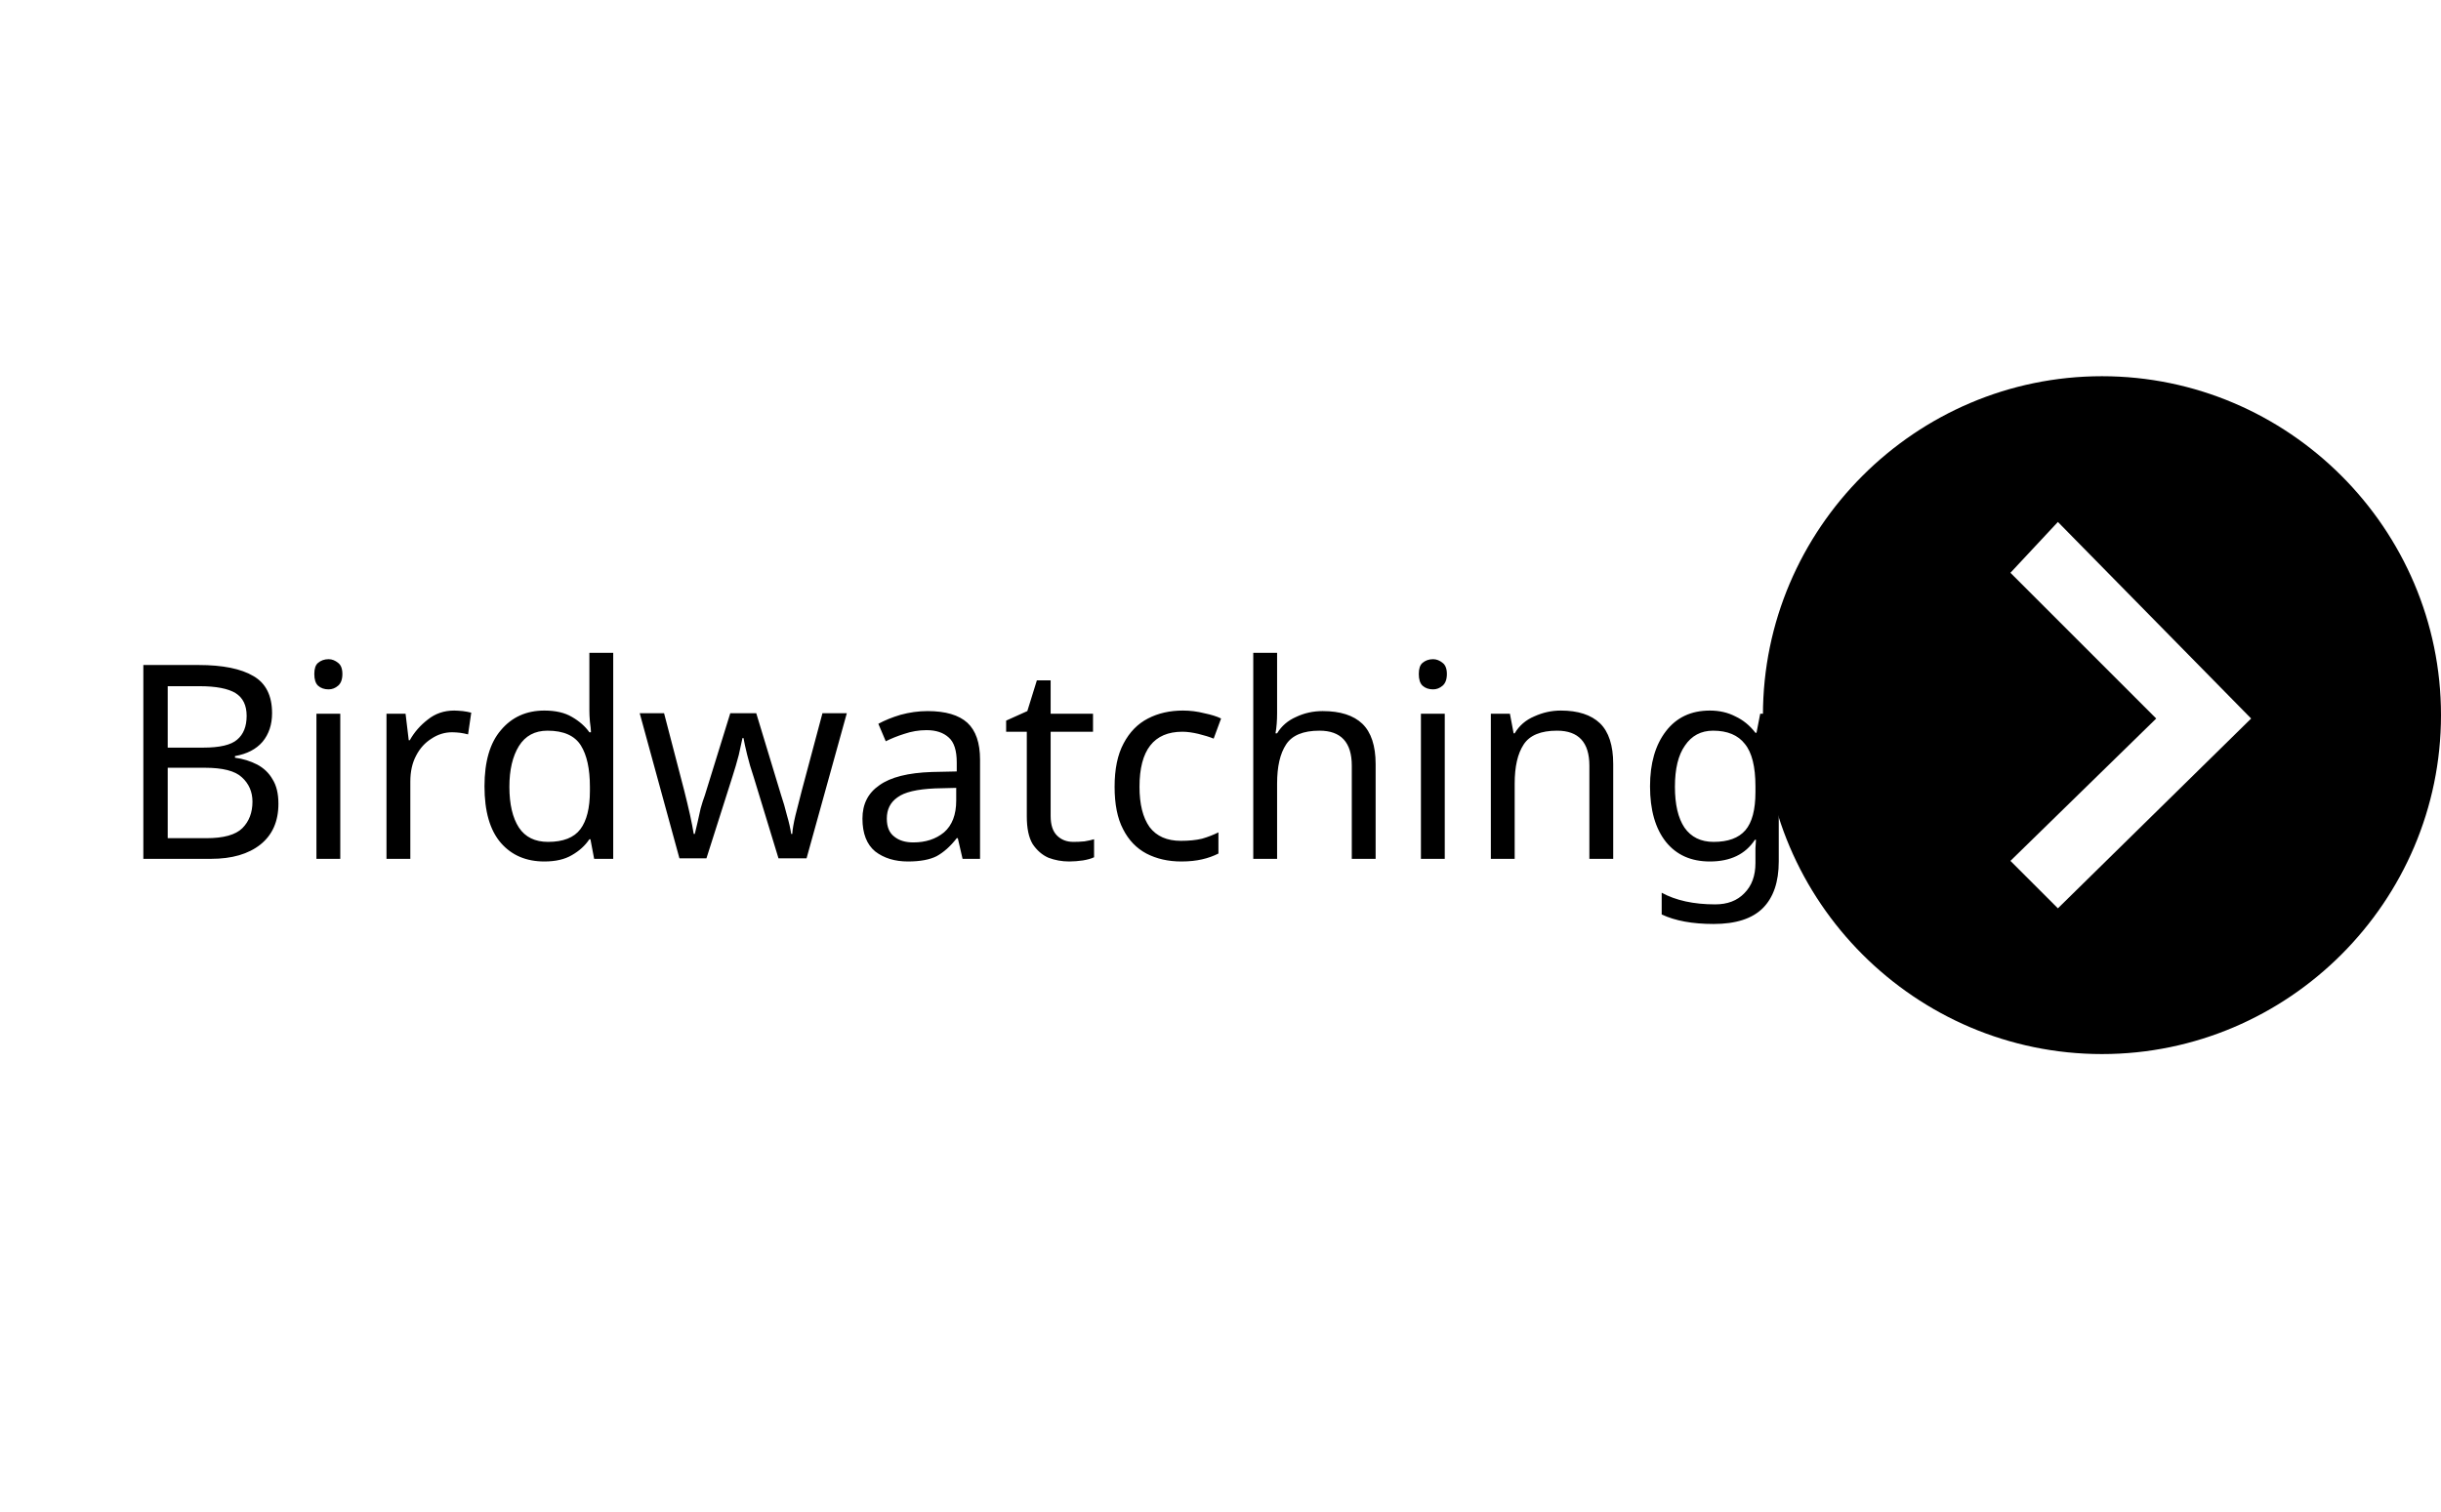
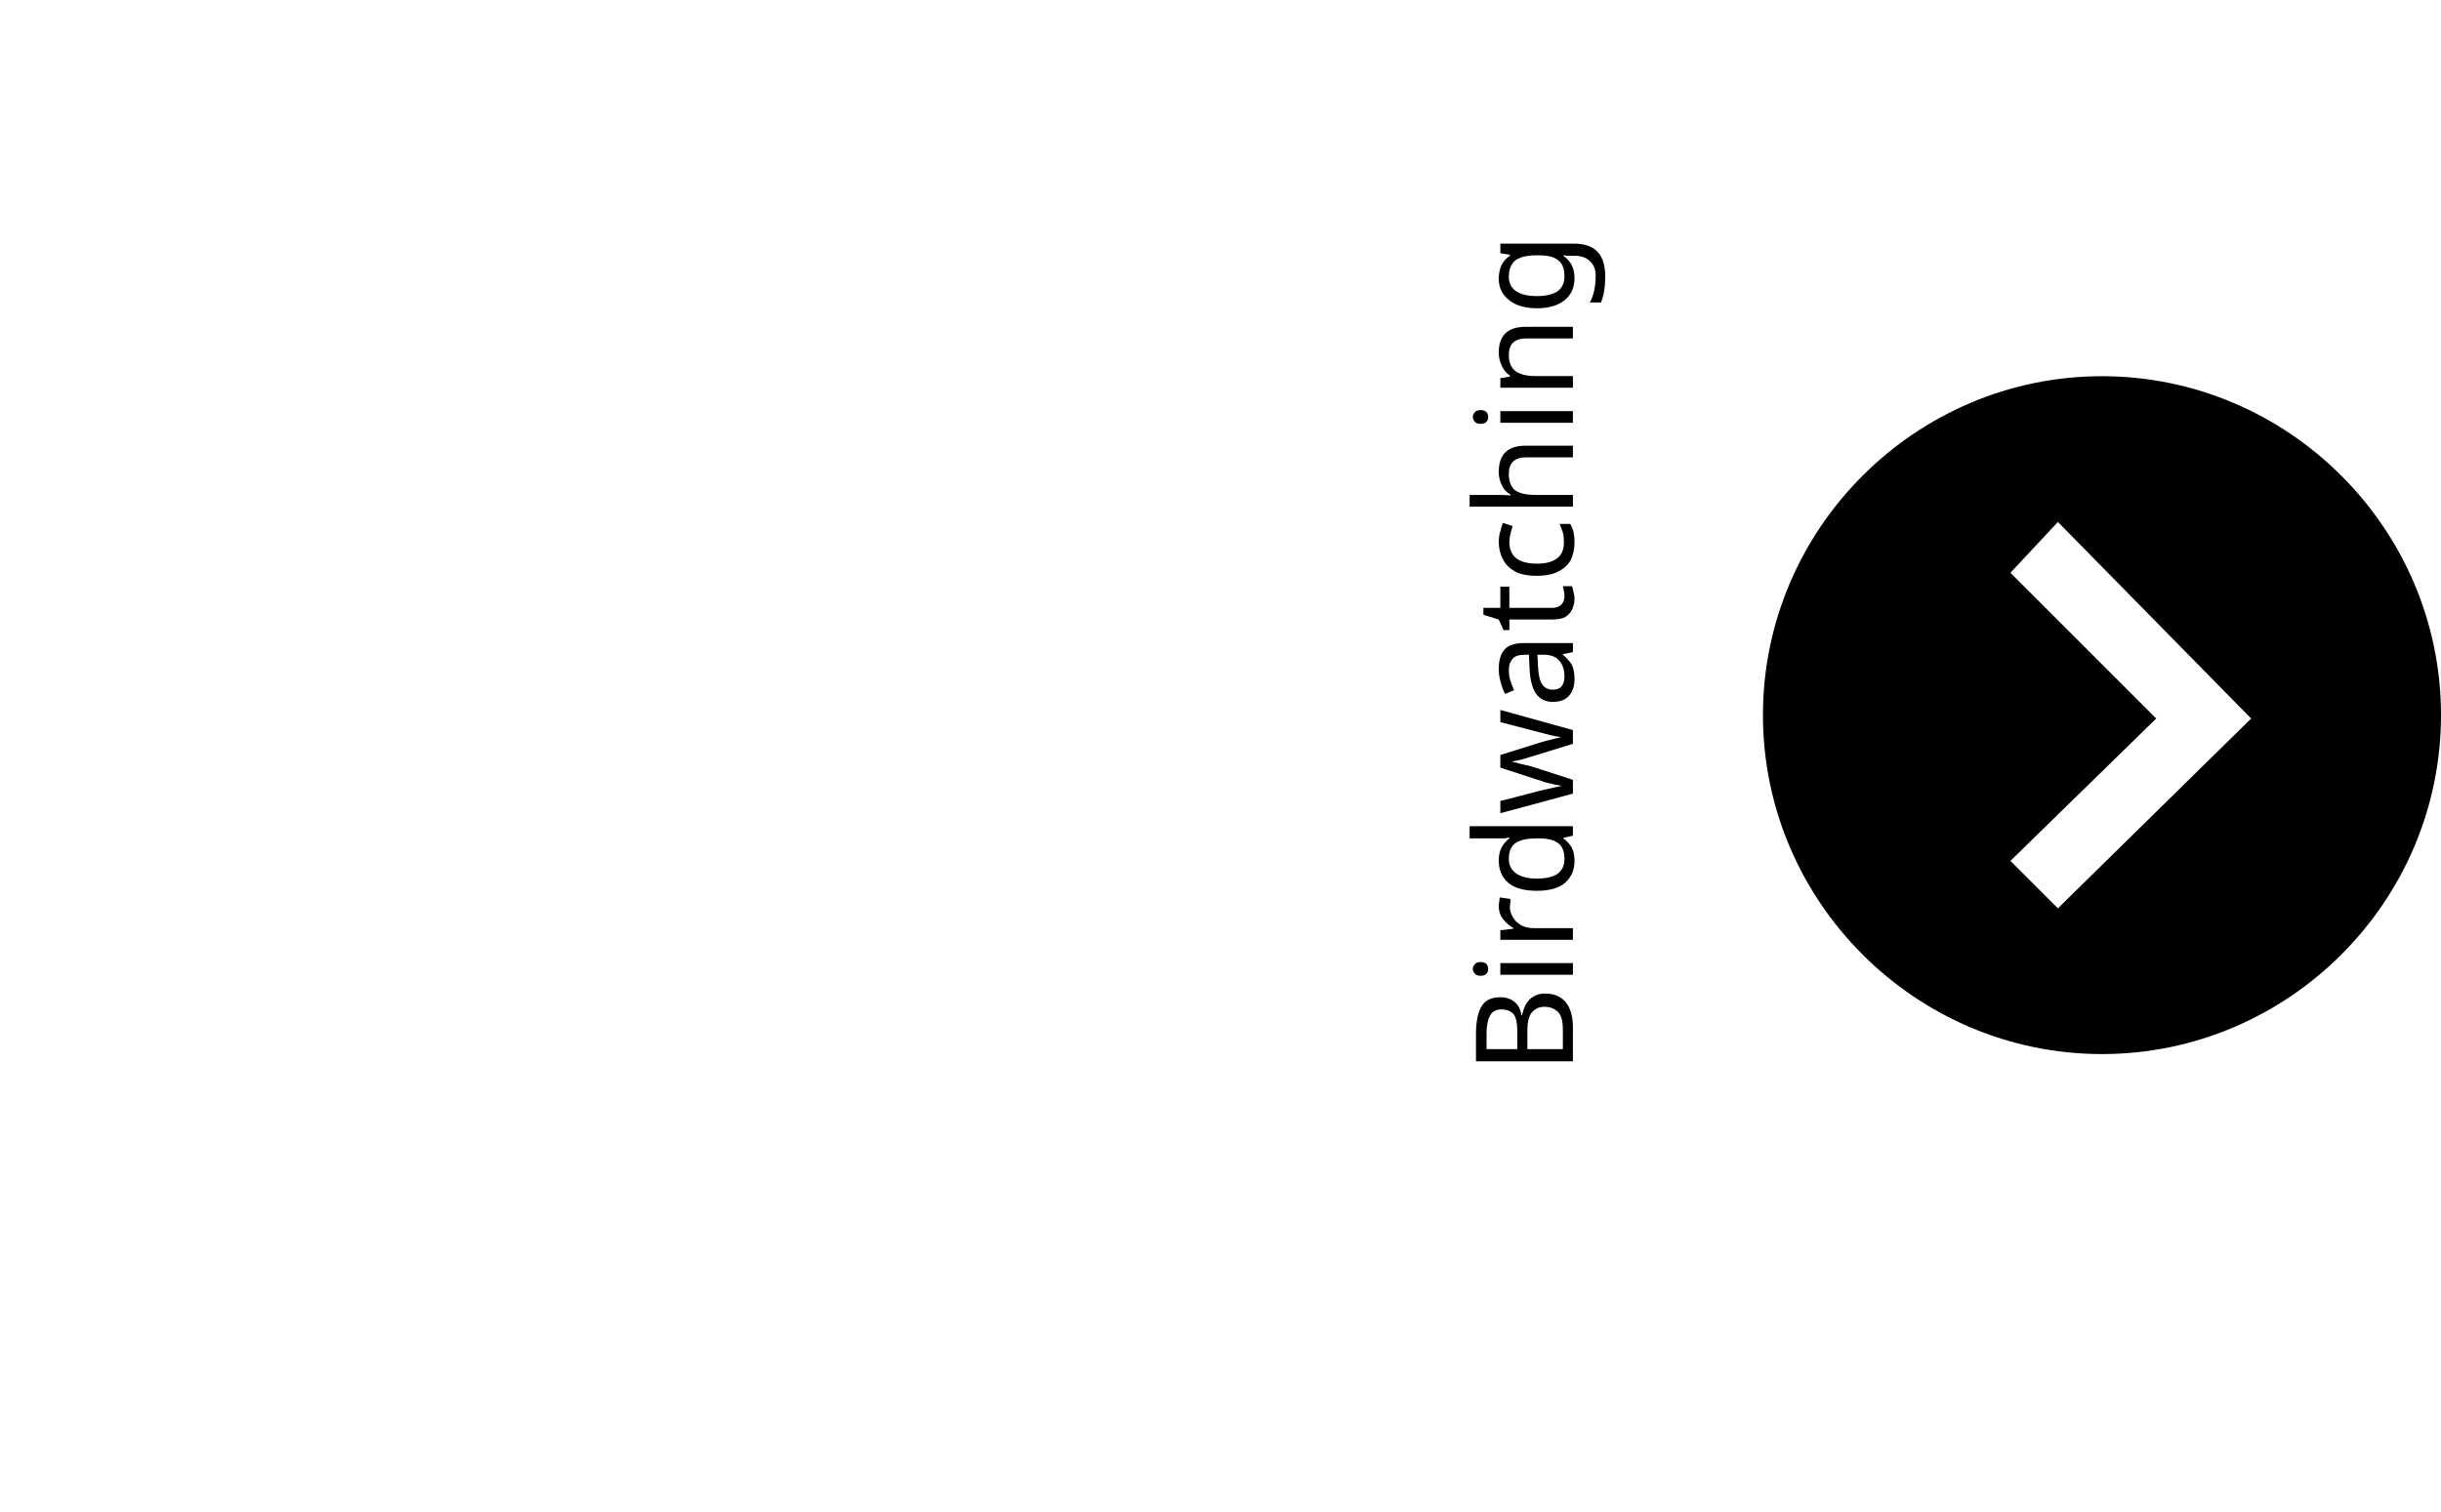
- <svg xmlns="http://www.w3.org/2000/svg" version="1.1" id="Layer_1" x="0px" y="0px" viewBox="0 0 72 44.6" style="enable-background:new 0 0 72 44.6;" xml:space="preserve">
-   <style type="text/css">
- 	.st0{fill:none;}
- 	.st1{font-family:'MyriadPro-Regular';}
- 	.st2{font-size:8px;}
- </style>
-   <path d="M62,31.1c5.5,0,10-4.5,10-10s-4.5-10-10-10s-10,4.5-10,10S56.5,31.1,62,31.1z M60.7,15.4l5.7,5.8l-5.7,5.6l-1.4-1.4l4.3-4.2  l-4.3-4.3L60.7,15.4z" />
-   <rect x="0.5" y="1" class="st0" width="50.4" height="43" />
-   <text transform="matrix(1 0 0 1 3.4468 25.3397)" class="st1 st2">Birdwatching</text>
+ <svg xmlns="http://www.w3.org/2000/svg" width="72" height="44.6" xml:space="preserve" version="1.1">
+   <g>
+     <path id="svg_1" d="m62,31.1c5.5,0 10,-4.5 10,-10s-4.5,-10 -10,-10s-10,4.5 -10,10s4.5,10 10,10zm-1.3,-15.7l5.7,5.8l-5.7,5.6l-1.4,-1.4l4.3,-4.2l-4.3,-4.3l1.4,-1.5z" />
+     <text transform="rotate(-90 45.0068 20.8149)" xml:space="preserve" text-anchor="start" font-family="'MyriadPro-Regular'" font-size="4" stroke-width="0" fill="#000000" id="svg_4" y="22.201" x="34.119">Birdwatching</text>
+   </g>
</svg>
